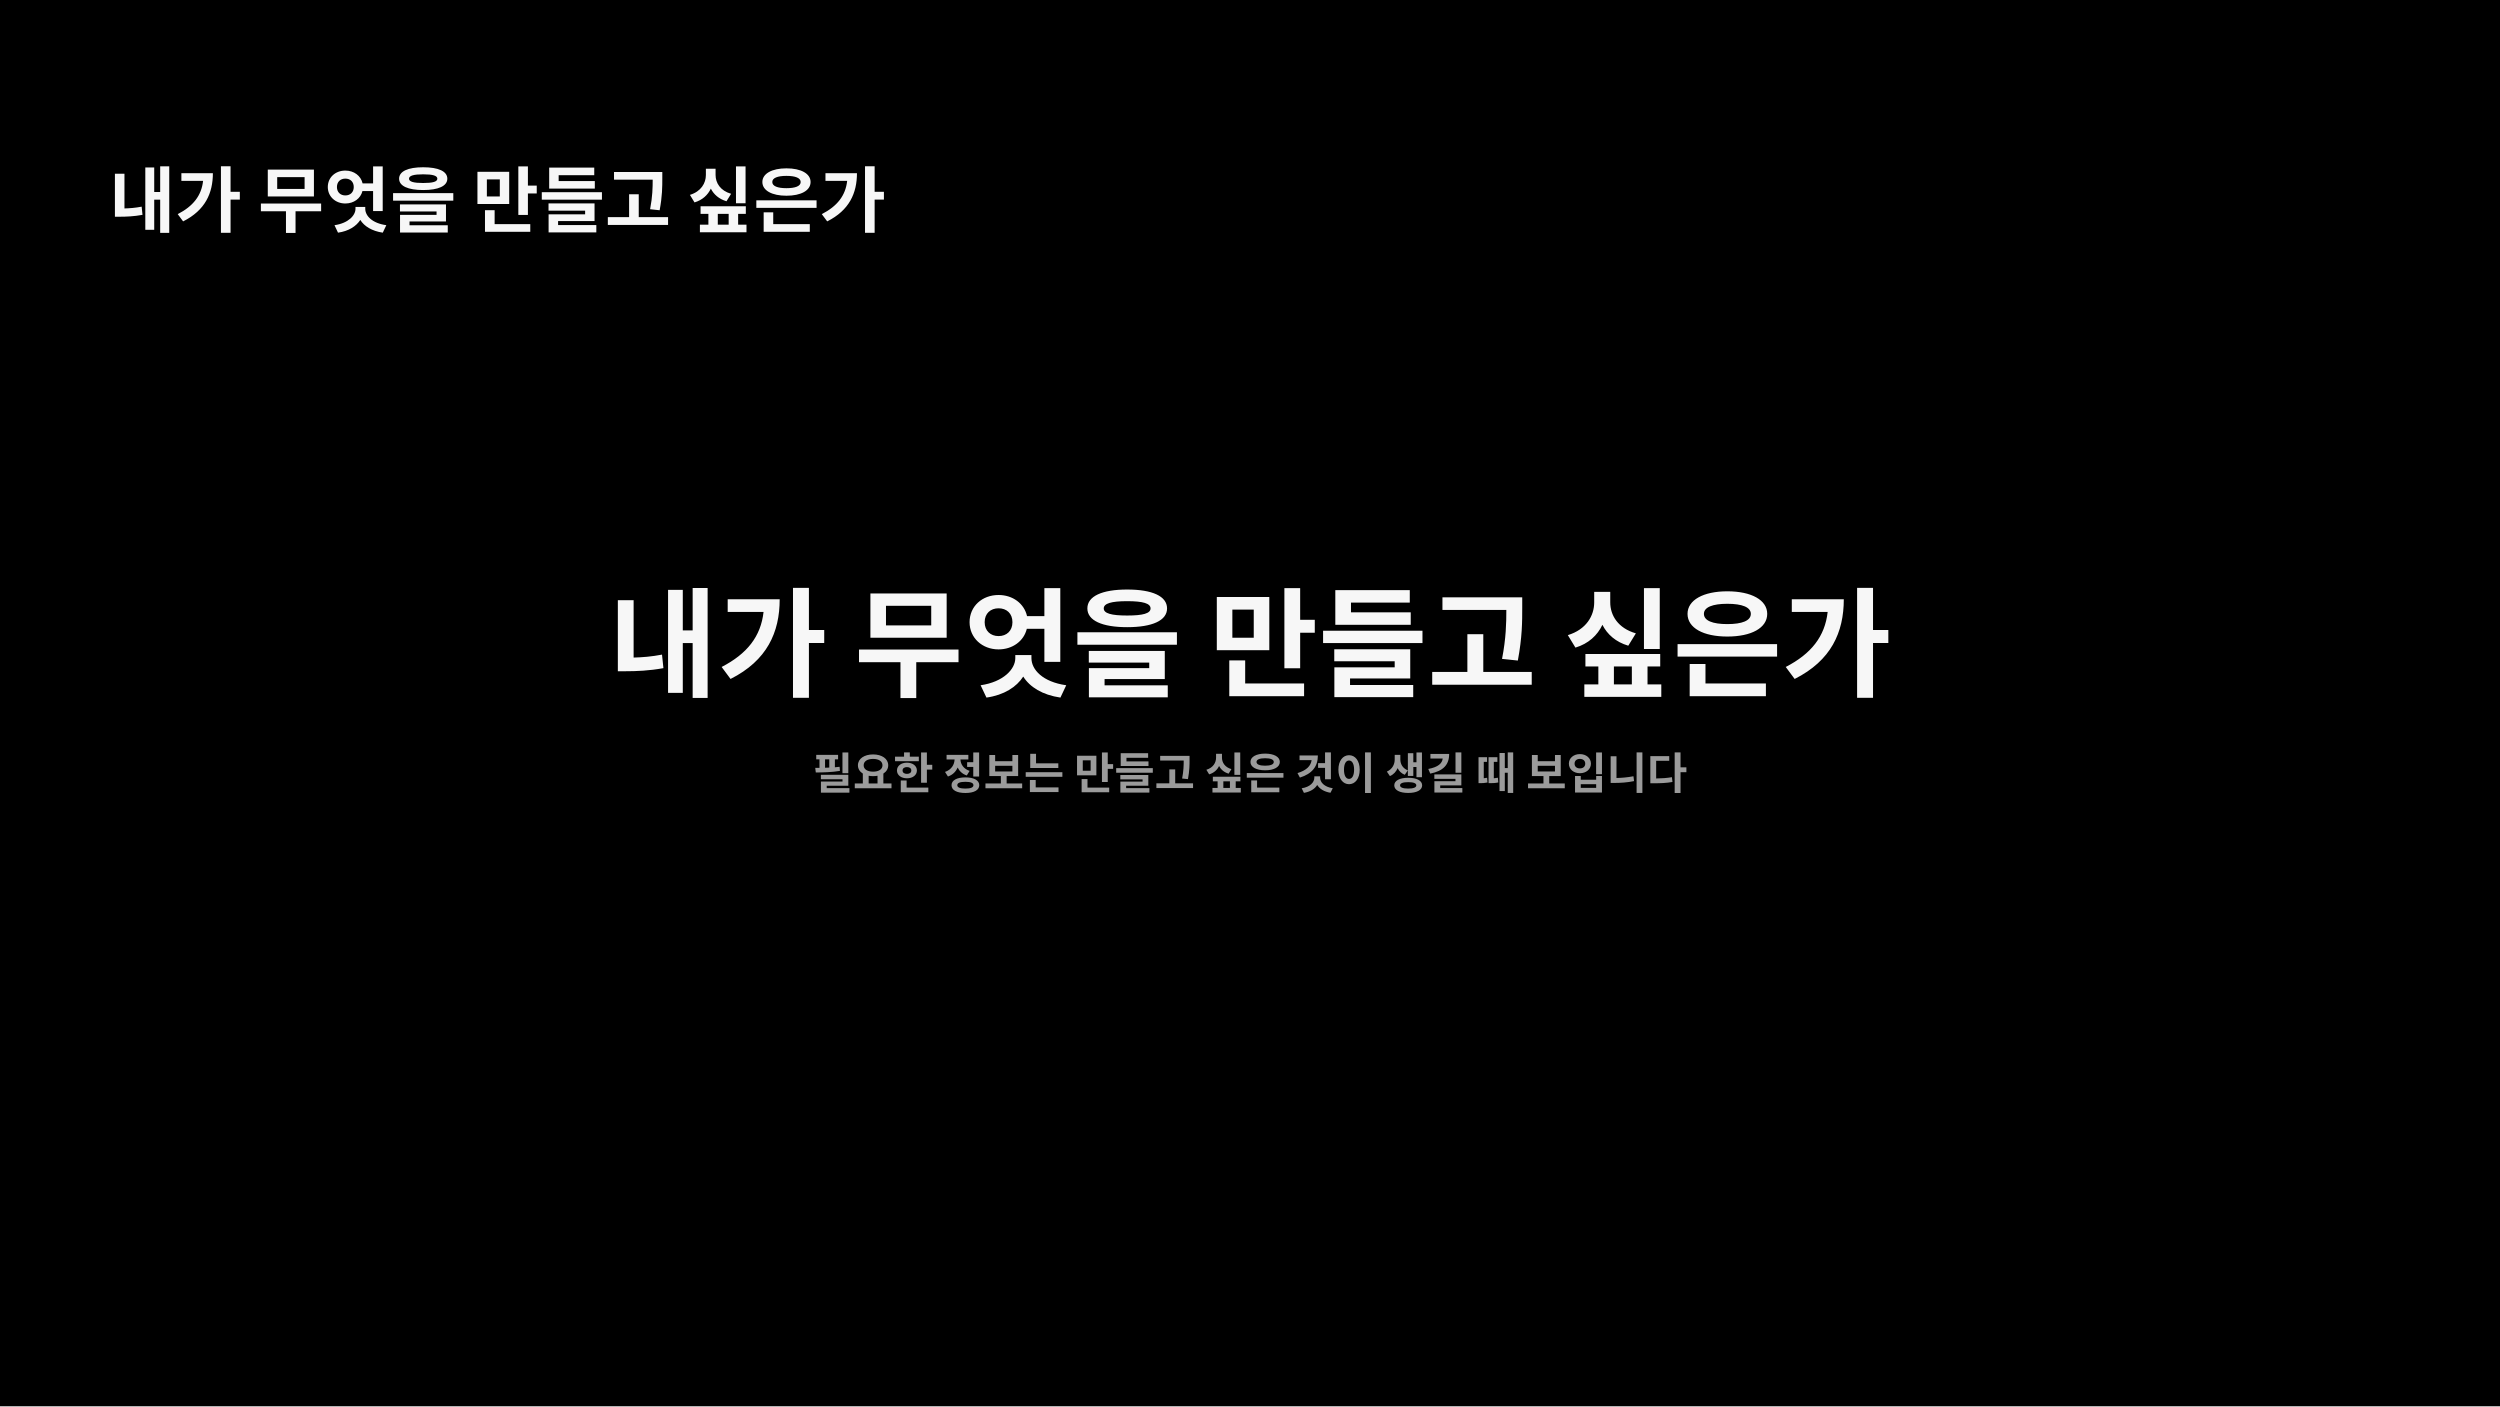
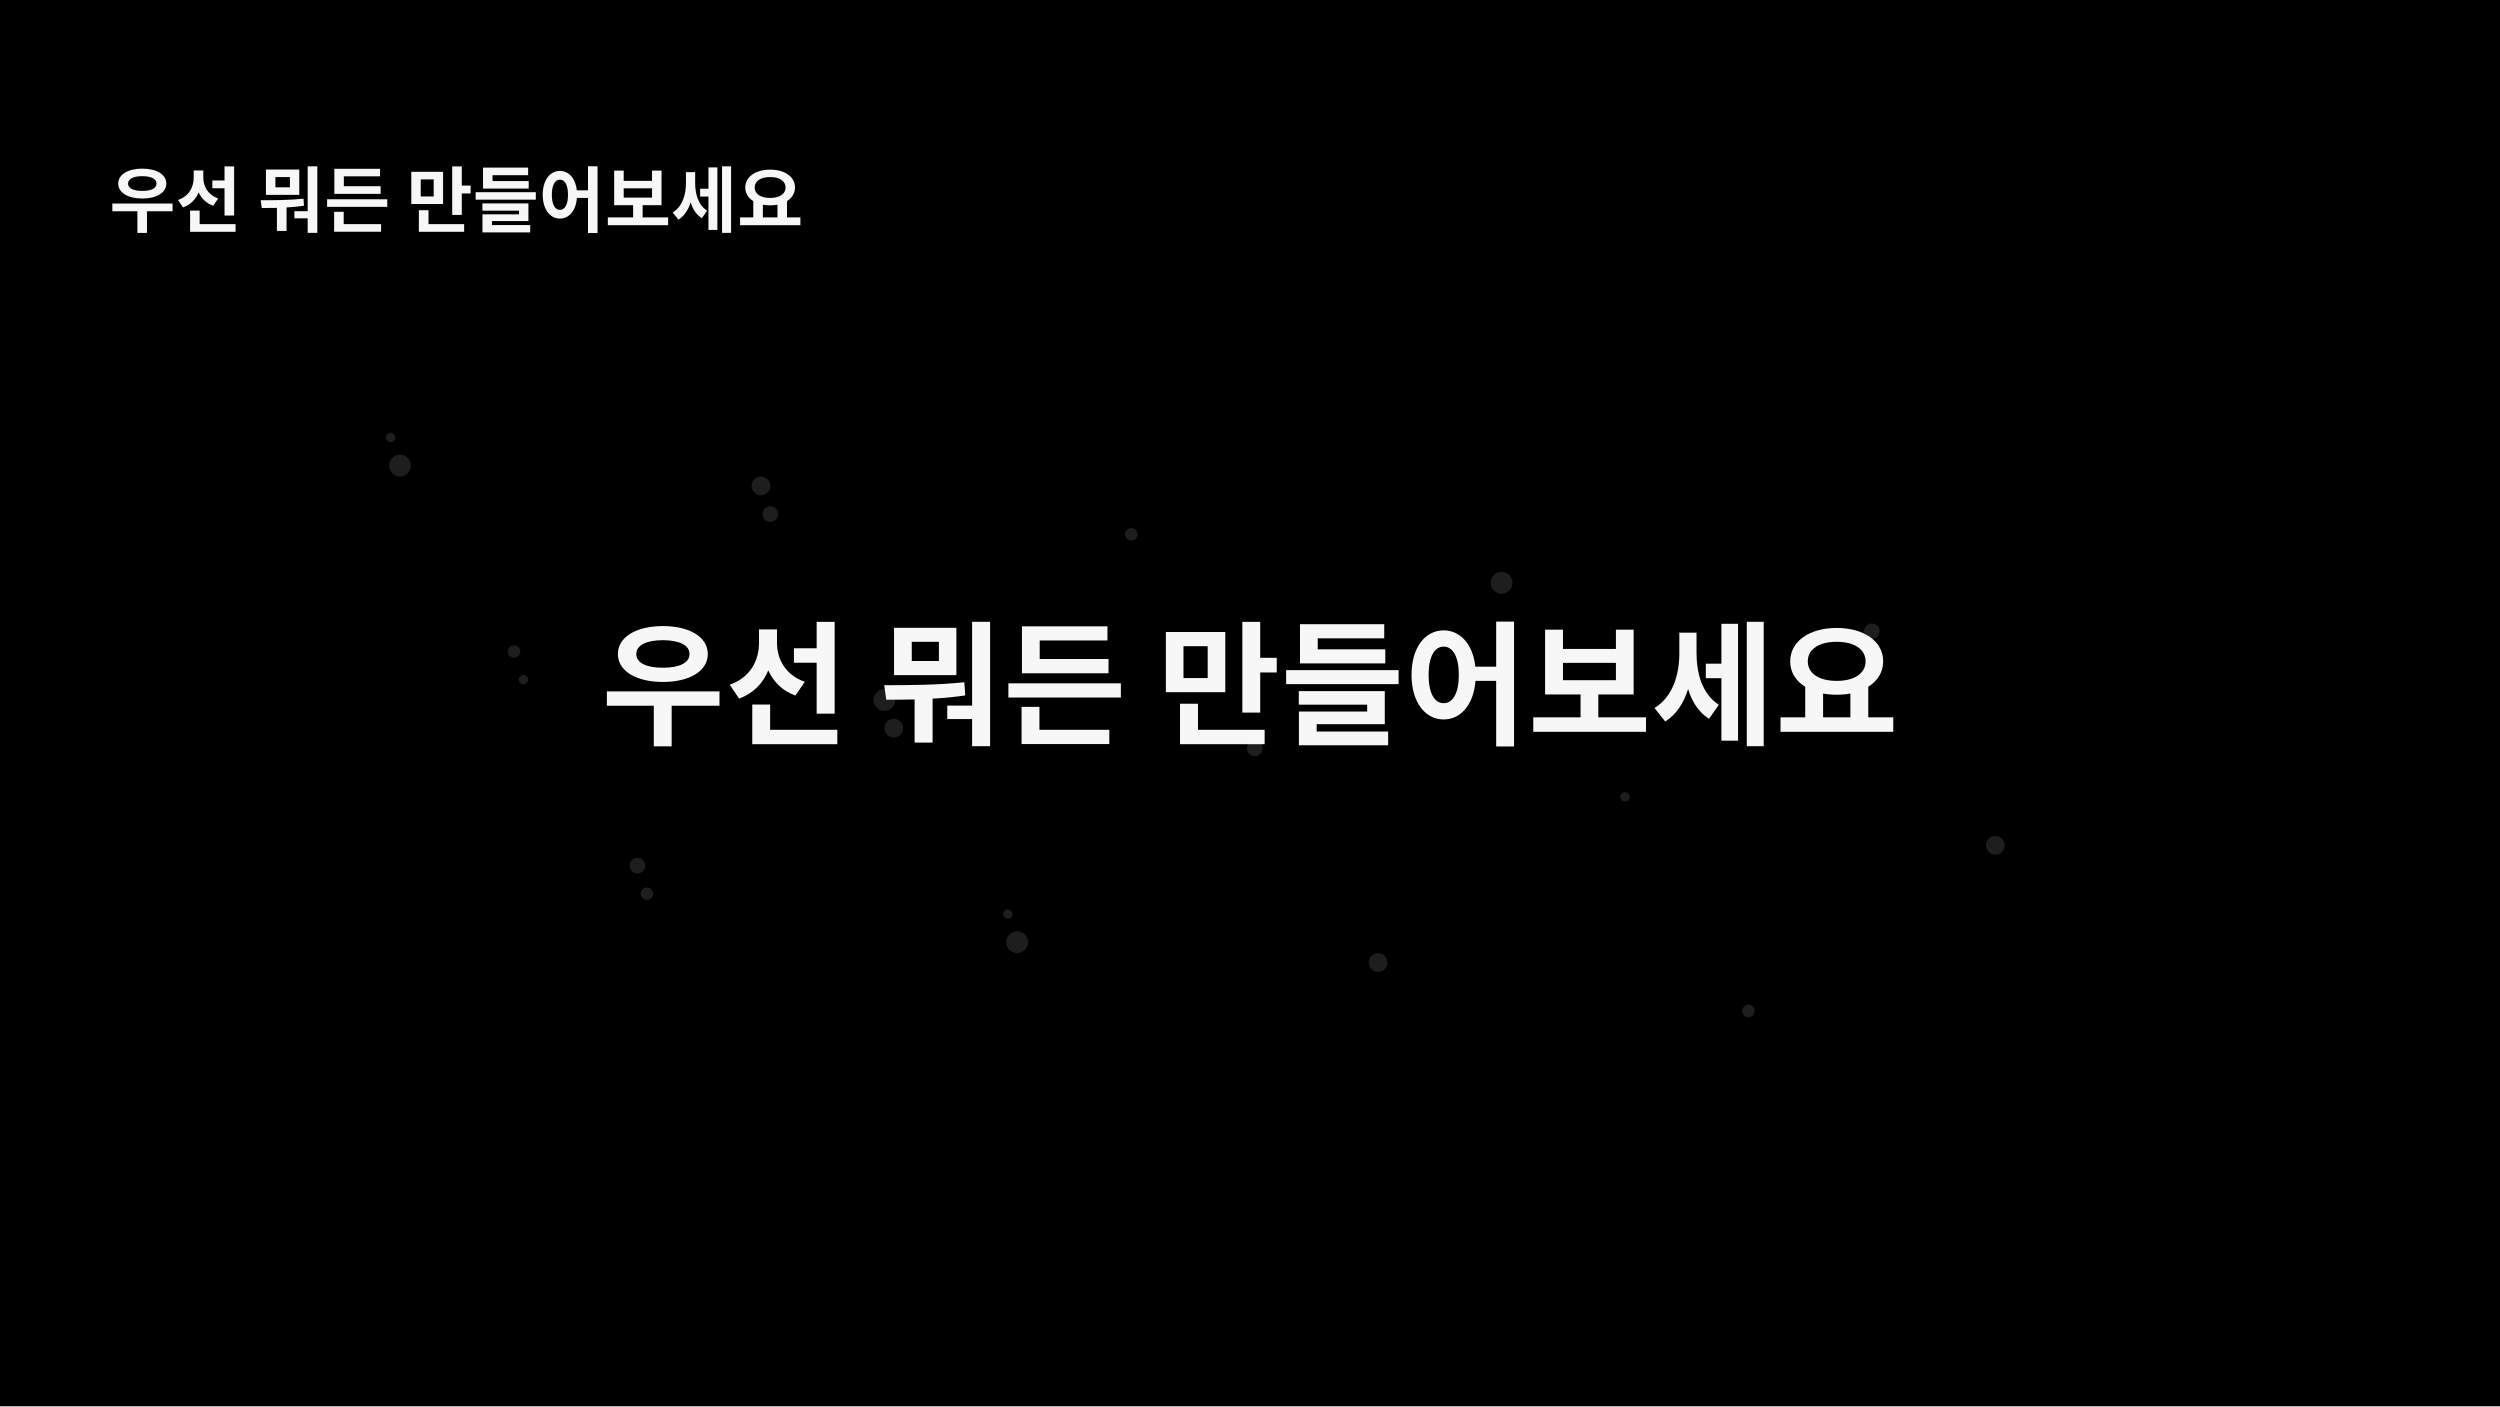
<svg xmlns="http://www.w3.org/2000/svg" width="1600" height="900" viewBox="0 0 1600 900">
  <defs>
    <linearGradient id="cover" x1="0" y1="0" x2="1" y2="1">
      <stop stop-color="#b4d7f5" />
      <stop offset=".58" stop-color="#c6f4ef" />
      <stop offset="1" stop-color="#e9edf7" />
    </linearGradient>
    <filter id="soft">
      <feGaussianBlur stdDeviation="10" />
    </filter>
  </defs>
  <rect width="1600" height="900" fill="#000000" />
-   <text x="70" y="145" fill="#f7f7f7" font-size="46" font-weight="850" text-anchor="start" font-family="Pretendard, Apple SD Gothic Neo, Arial, sans-serif" letter-spacing="0">내가 무엇을 만들고 싶은가</text>
-   <text x="800" y="440" fill="#f7f7f7" font-size="76" font-weight="900" text-anchor="middle" font-family="Pretendard, Apple SD Gothic Neo, Arial, sans-serif" letter-spacing="0">내가 무엇을 만들고 싶은가</text>
-   <text x="800" y="505" fill="#9b9b9b" font-size="28" font-weight="600" text-anchor="middle" font-family="Pretendard, Apple SD Gothic Neo, Arial, sans-serif" letter-spacing="0">필요한 정보는 만들고 싶은 것이 생길 때 보입니다</text>
+   <text x="70" y="145" fill="#f7f7f7" font-size="46" font-weight="850" text-anchor="start" font-family="Pretendard, Apple SD Gothic Neo, Arial, sans-serif" letter-spacing="0">우선 뭐든 만들어보세요</text>
+   <text x="800" y="470" fill="#f7f7f7" font-size="86" font-weight="900" text-anchor="middle" font-family="Pretendard, Apple SD Gothic Neo, Arial, sans-serif" letter-spacing="0">우선 뭐든 만들어보세요</text>
+   <circle cx="250" cy="280" r="3" fill="#fff" opacity=".12" />
+   <circle cx="329" cy="417" r="4" fill="#fff" opacity=".12" />
+   <circle cx="408" cy="554" r="5" fill="#fff" opacity=".12" />
+   <circle cx="487" cy="311" r="6" fill="#fff" opacity=".12" />
+   <circle cx="566" cy="448" r="7" fill="#fff" opacity=".12" />
+   <circle cx="645" cy="585" r="3" fill="#fff" opacity=".12" />
+   <circle cx="724" cy="342" r="4" fill="#fff" opacity=".12" />
+   <circle cx="803" cy="479" r="5" fill="#fff" opacity=".12" />
+   <circle cx="882" cy="616" r="6" fill="#fff" opacity=".12" />
+   <circle cx="961" cy="373" r="7" fill="#fff" opacity=".12" />
+   <circle cx="1040" cy="510" r="3" fill="#fff" opacity=".12" />
+   <circle cx="1119" cy="647" r="4" fill="#fff" opacity=".12" />
+   <circle cx="1198" cy="404" r="5" fill="#fff" opacity=".12" />
+   <circle cx="1277" cy="541" r="6" fill="#fff" opacity=".12" />
+   <circle cx="256" cy="298" r="7" fill="#fff" opacity=".12" />
+   <circle cx="335" cy="435" r="3" fill="#fff" opacity=".12" />
+   <circle cx="414" cy="572" r="4" fill="#fff" opacity=".12" />
+   <circle cx="493" cy="329" r="5" fill="#fff" opacity=".12" />
+   <circle cx="572" cy="466" r="6" fill="#fff" opacity=".12" />
+   <circle cx="651" cy="603" r="7" fill="#fff" opacity=".12" />
</svg>
